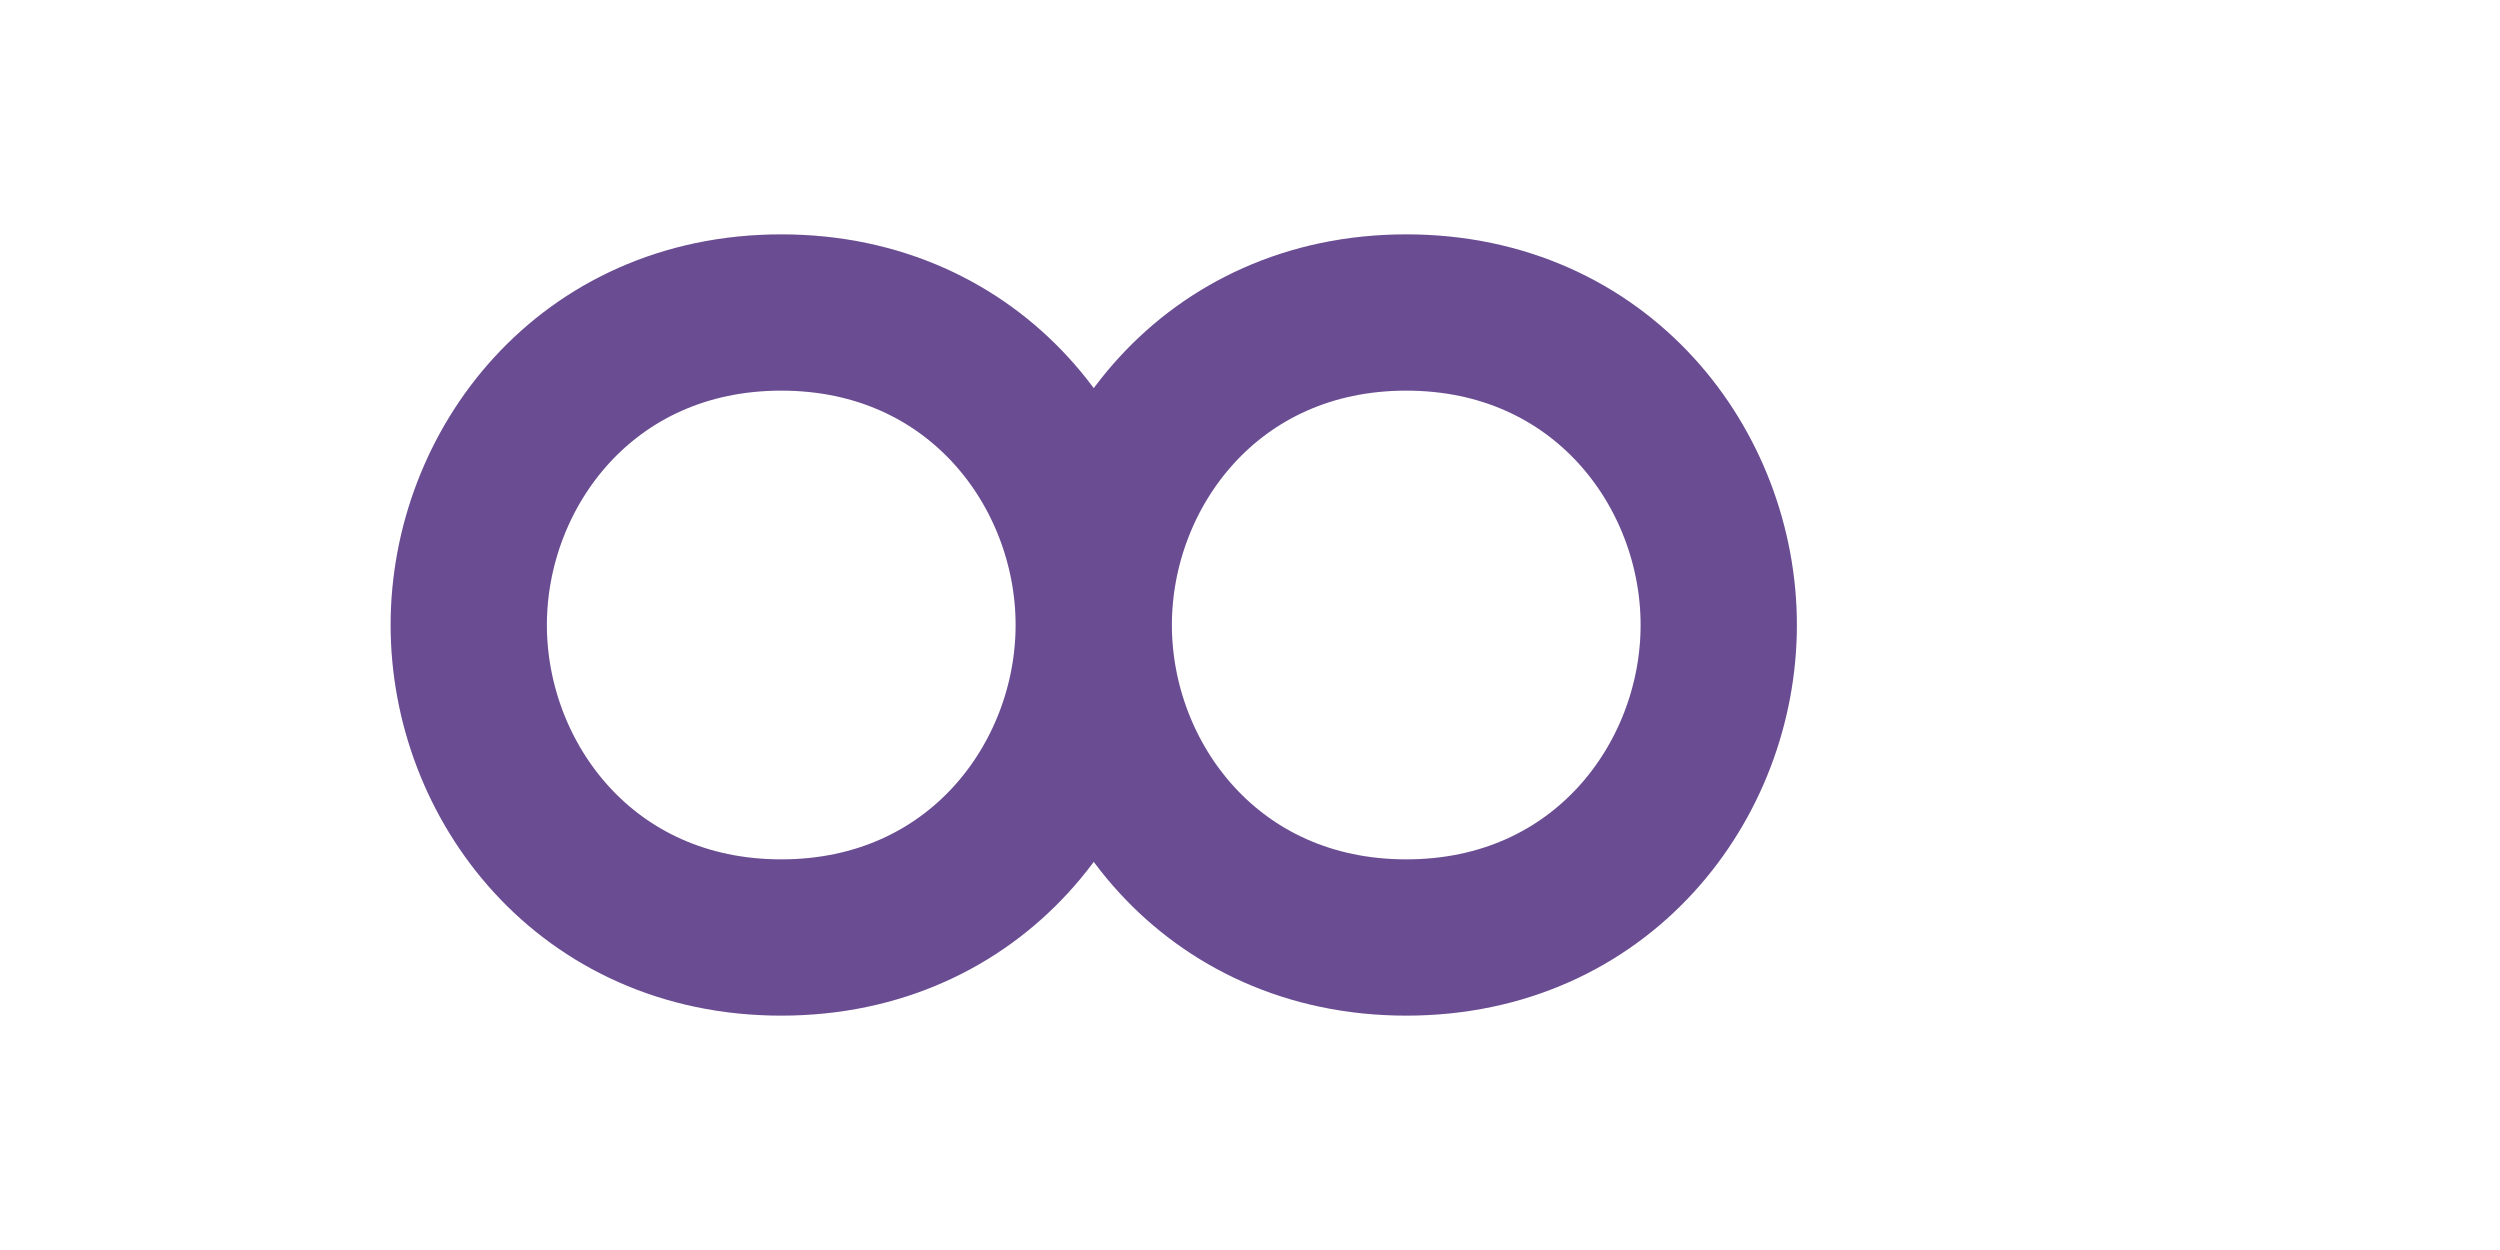
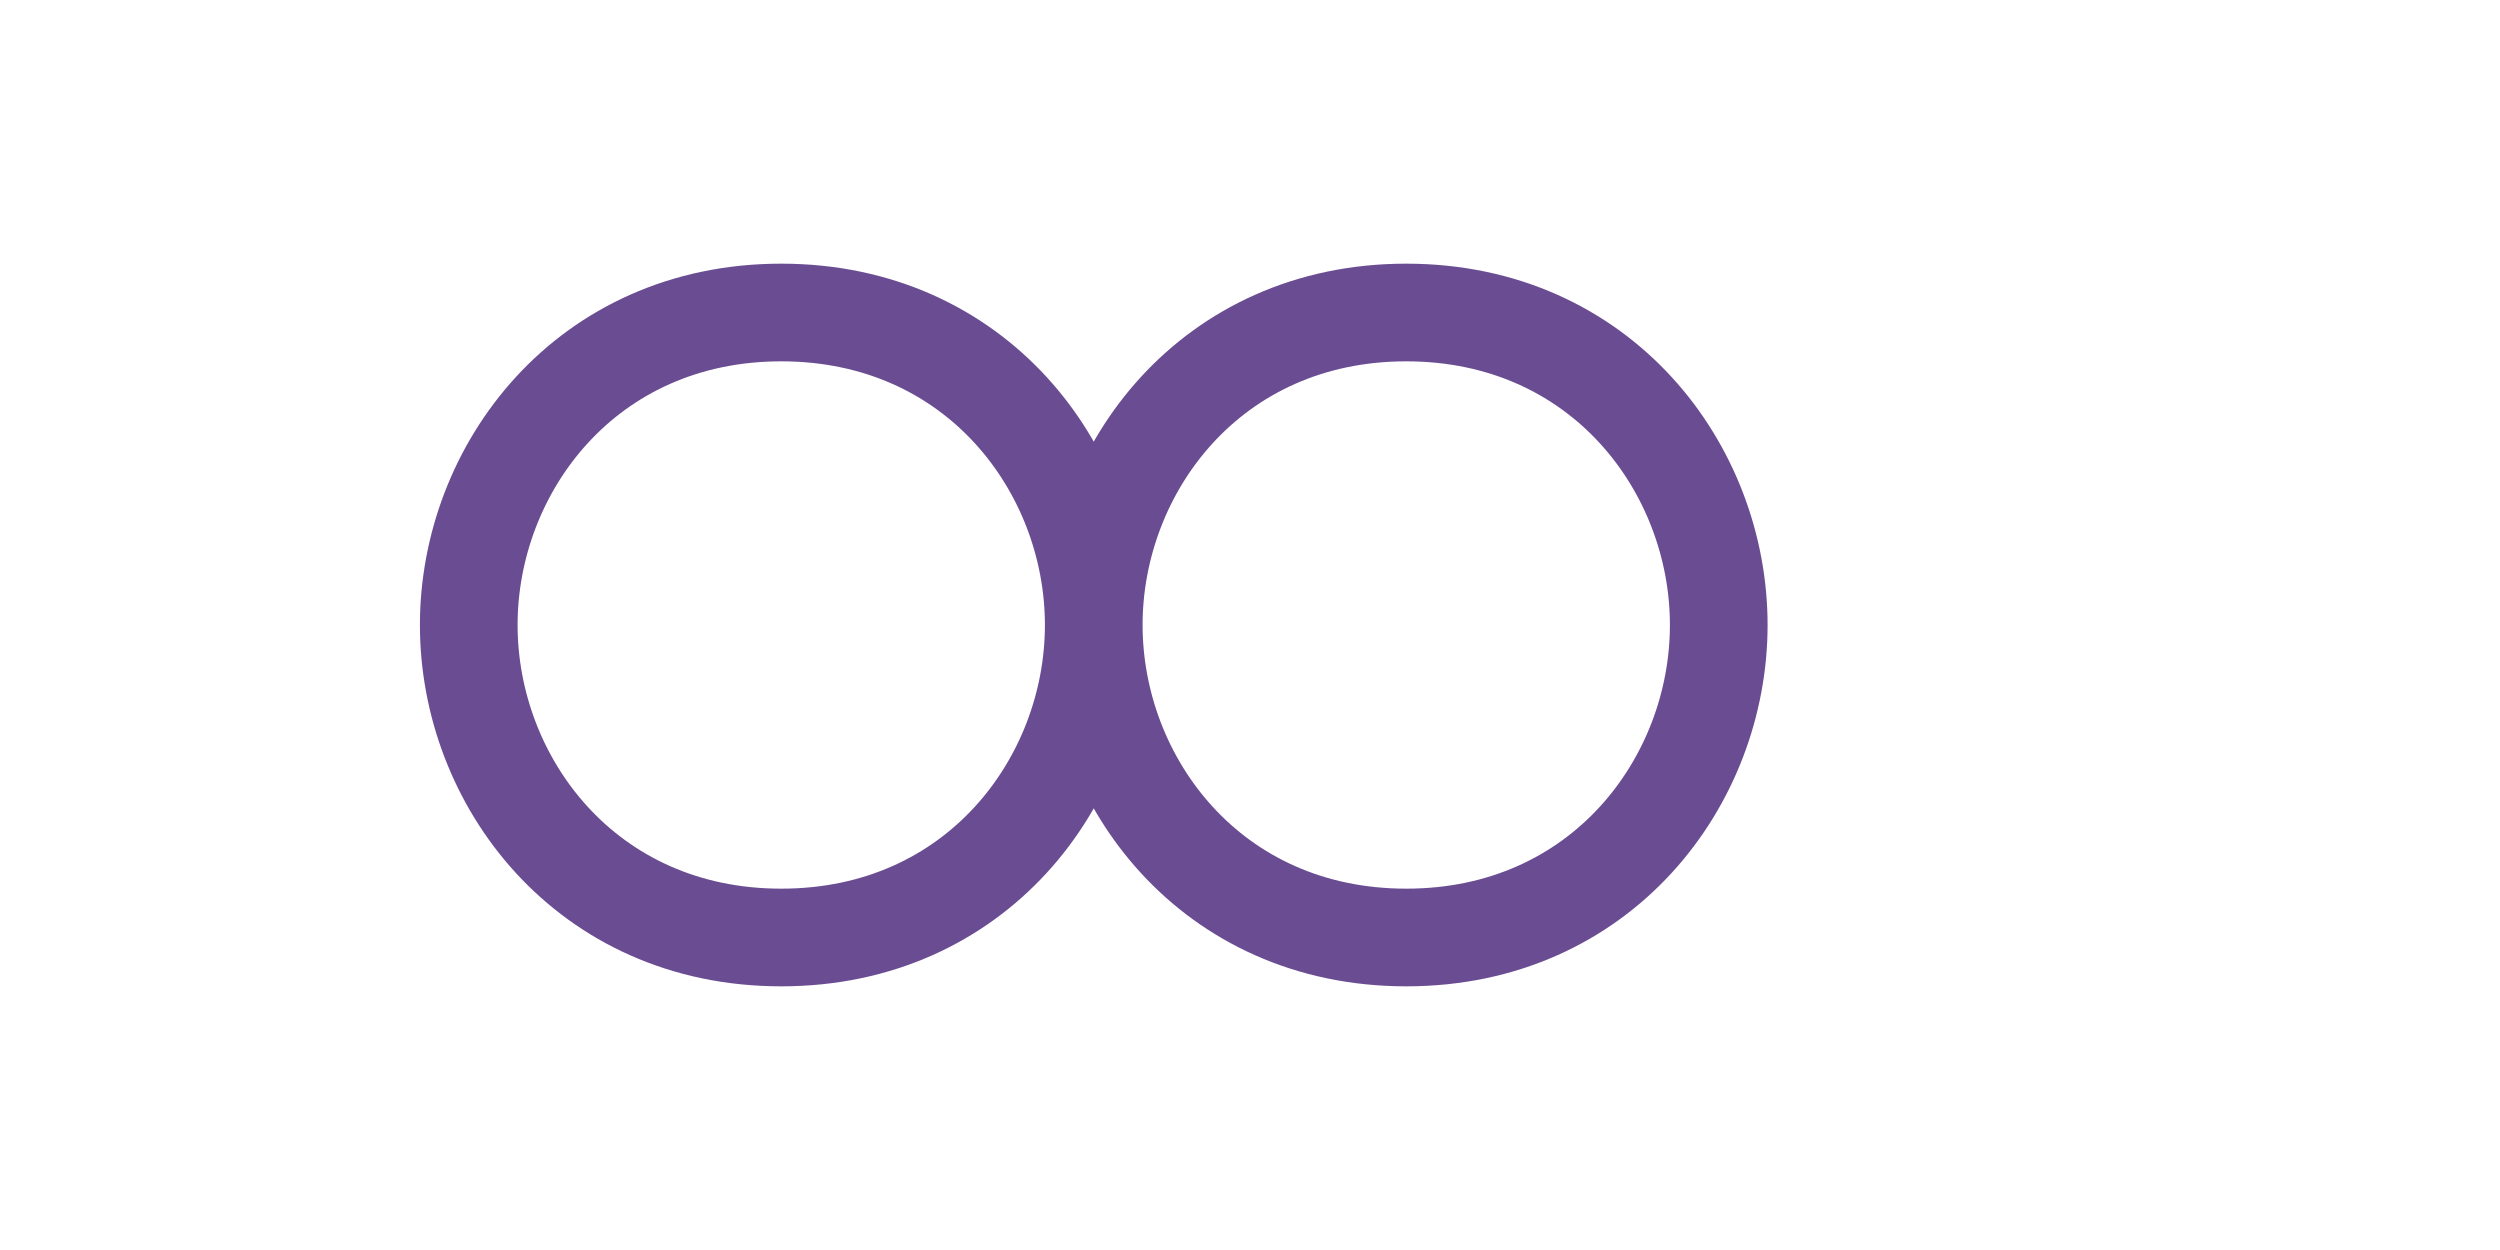
<svg xmlns="http://www.w3.org/2000/svg" viewBox="0 0 640 320" width="100%" height="100%">
-   <path class="infinity-base" fill="none" stroke="#f0f0f0" stroke-width="40" d="M120 160c0-40 30-80 80-80s80 40 80 80s-30 80-80 80s-80-40-80-80zm320 0c0-40-30-80-80-80s-80 40-80 80s30 80 80 80s80-40 80-80z" />
-   <path class="infinity-animated" fill="none" stroke="#6a4c93" stroke-width="40" stroke-linecap="round" d="M120 160c0-40 30-80 80-80s80 40 80 80s-30 80-80 80s-80-40-80-80zm320 0c0-40-30-80-80-80s-80 40-80 80s30 80 80 80s80-40 80-80z" />
+   <path class="infinity-base" fill="none" stroke="#f5f5f5" stroke-width="25" d="M120 160c0-40 30-80 80-80s80 40 80 80s-30 80-80 80s-80-40-80-80zm320 0c0-40-30-80-80-80s-80 40-80 80s30 80 80 80s80-40 80-80z" />
+   <path class="infinity-animated" fill="none" stroke="#6a4c93" stroke-width="25" stroke-linecap="round" d="M120 160c0-40 30-80 80-80s80 40 80 80s-30 80-80 80s-80-40-80-80zm320 0c0-40-30-80-80-80s-80 40-80 80s30 80 80 80s80-40 80-80z" />
</svg>
